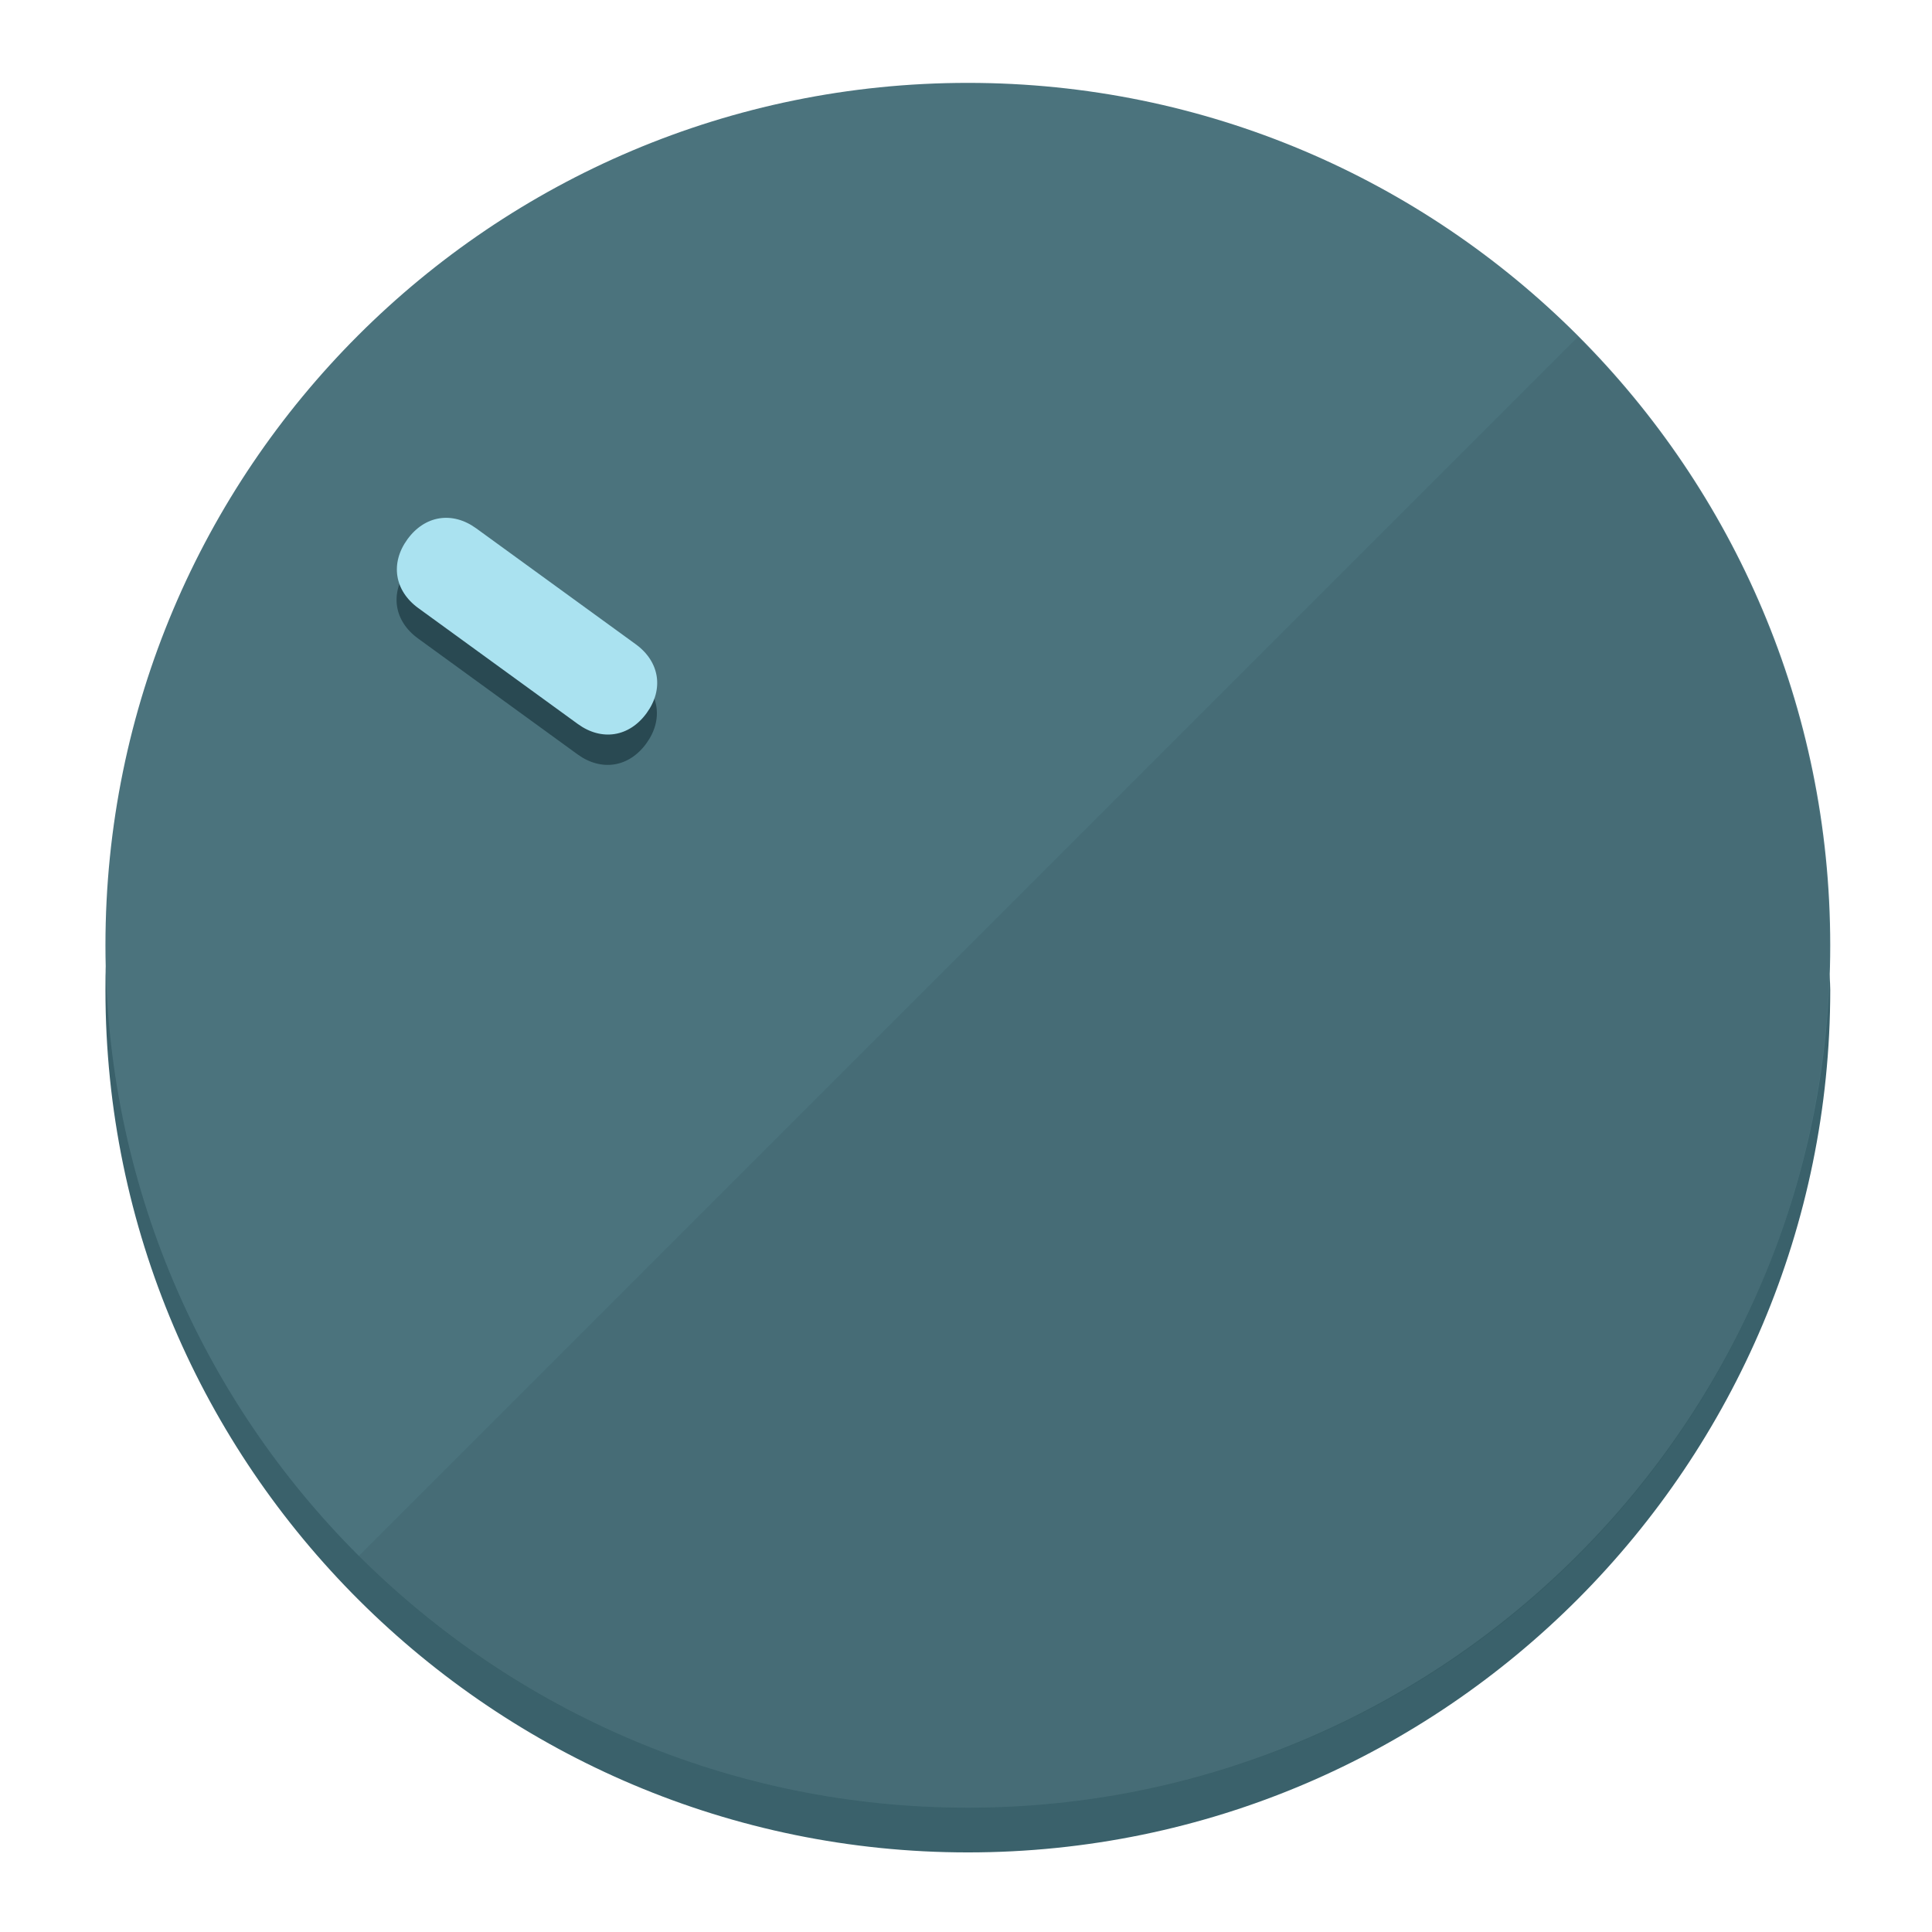
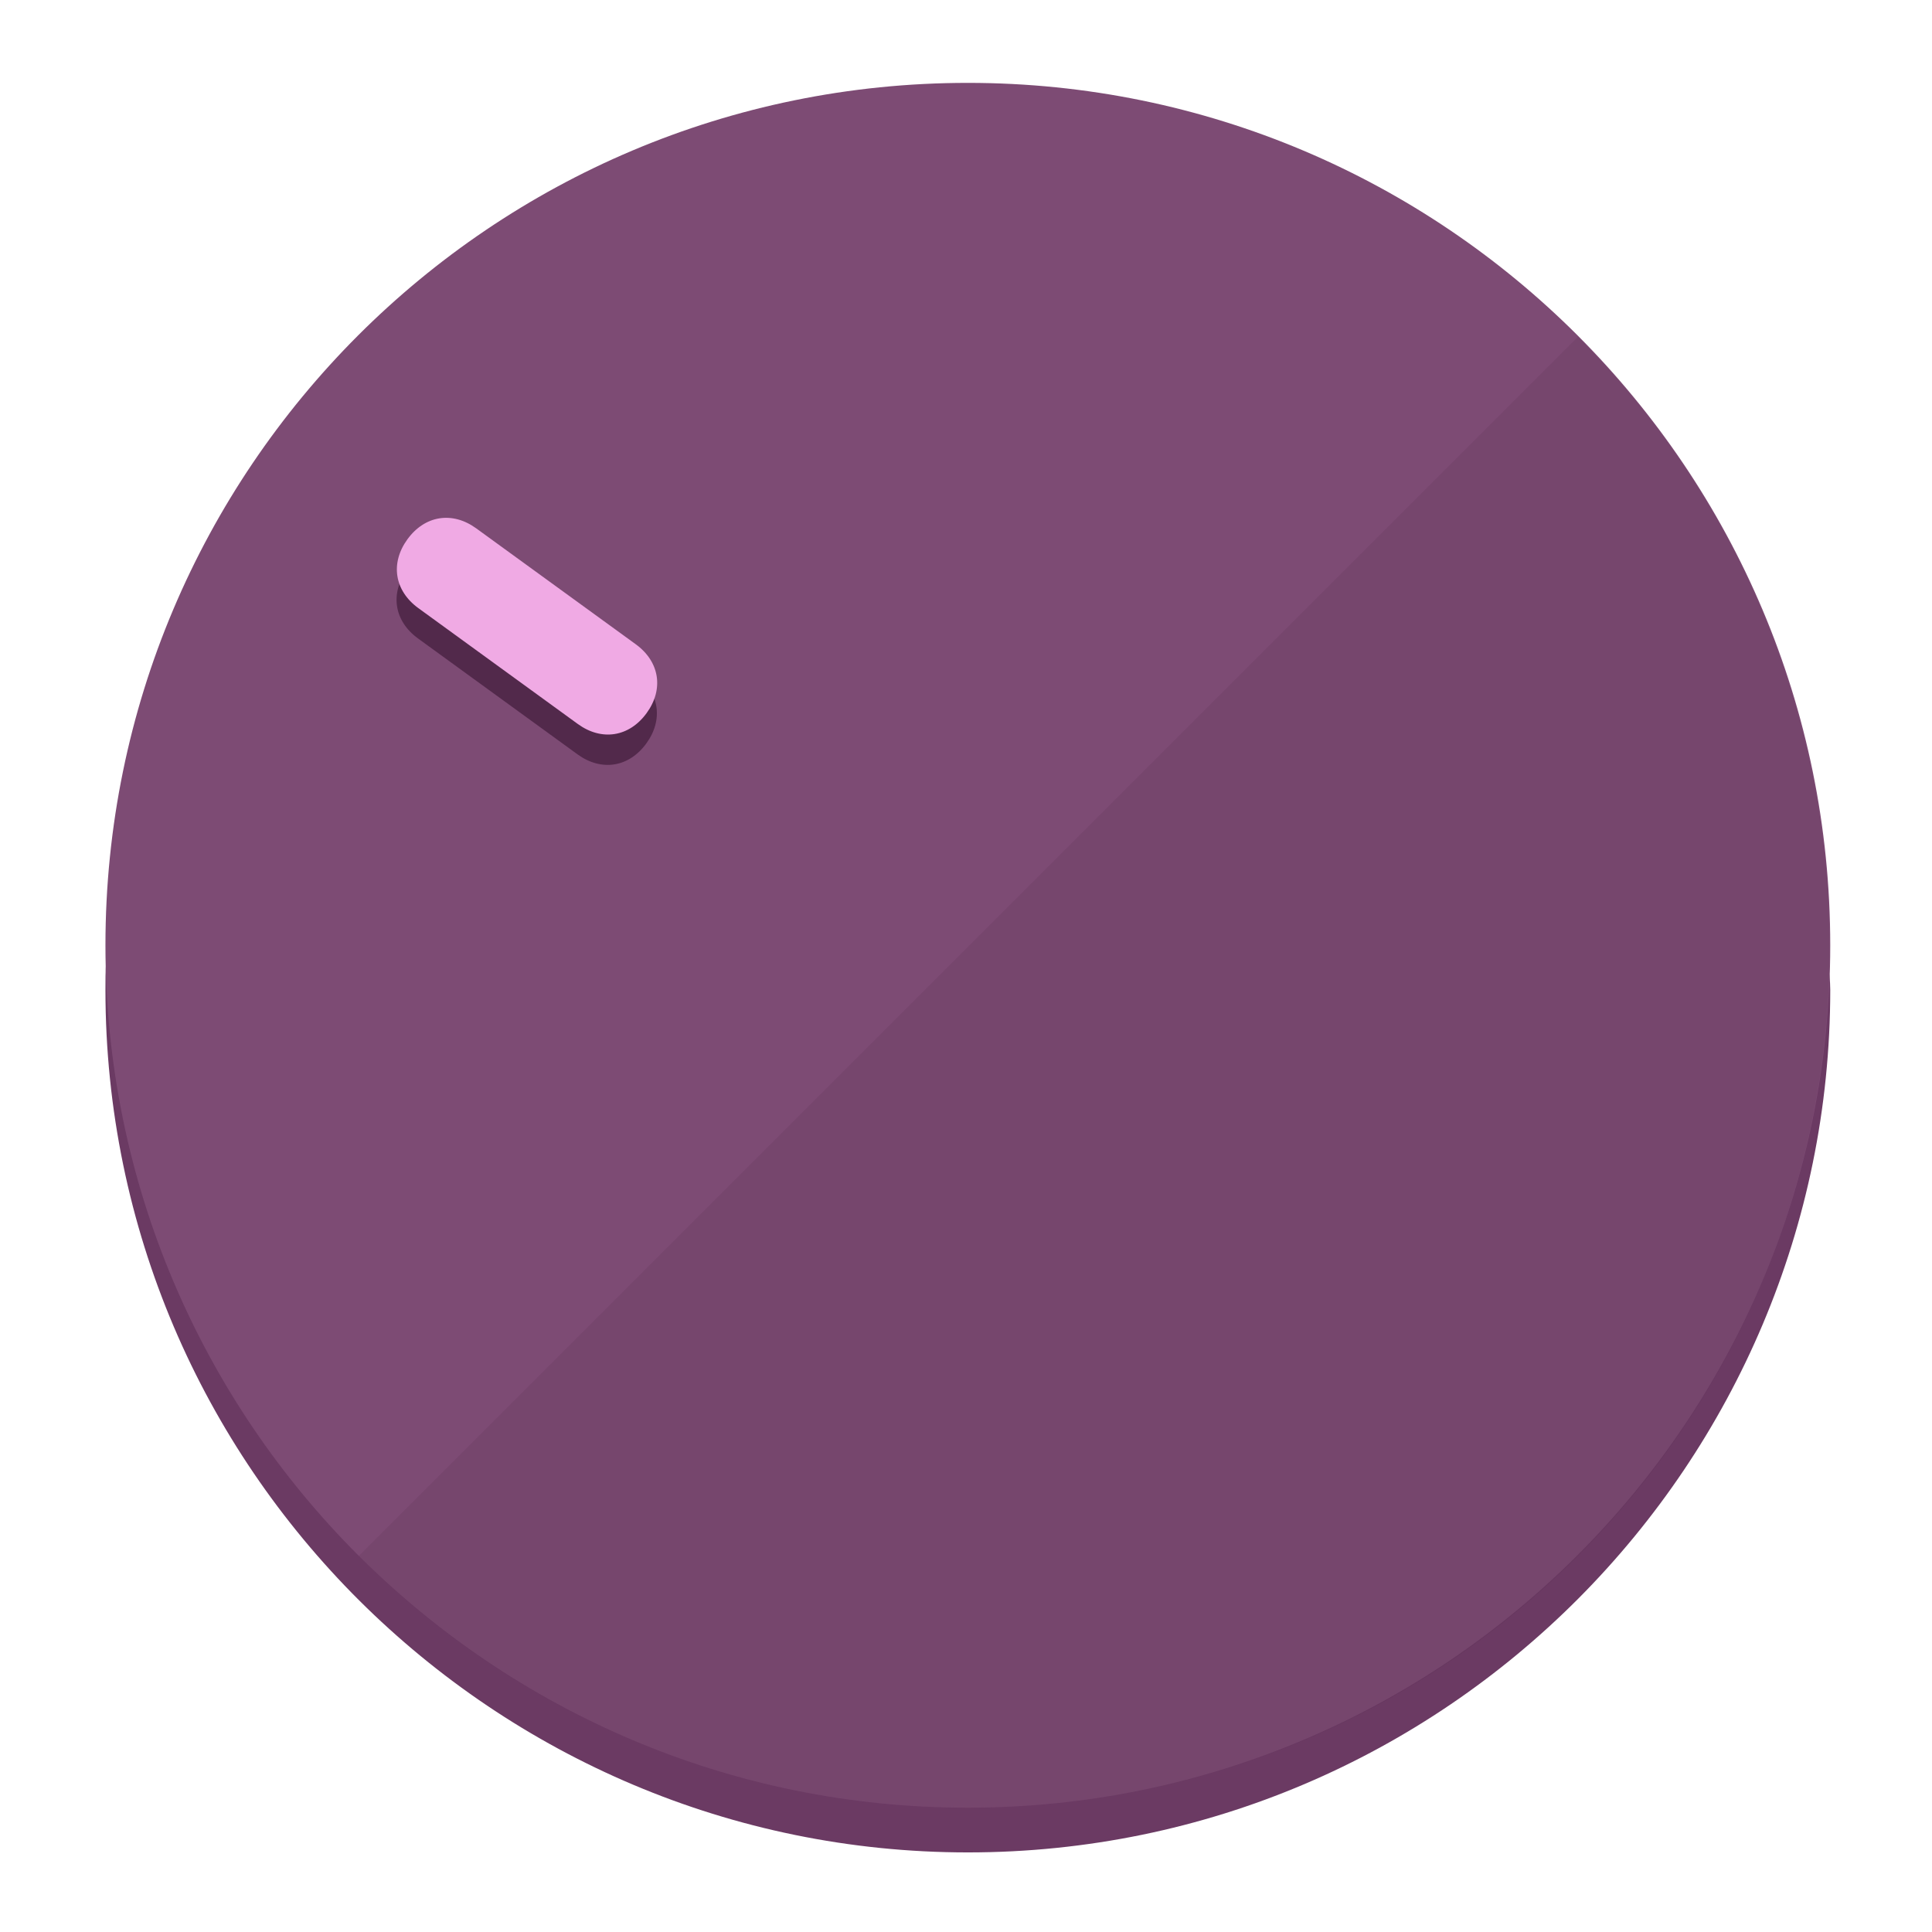
<svg xmlns="http://www.w3.org/2000/svg" height="120px" width="120px" version="1.1" id="Layer_1" viewBox="0 0 496.8 496.8" xml:space="preserve">
  <defs id="defs23" />
  <g id="g3158">
-     <path style="display:inline;fill:#3A616B;fill-opacity:1;stroke-width:1.584" d="m 248.875,445.92 c 116.582,0 212.89,-91.238 220.493,-205.286 0,5.069 1.267,8.87 1.267,13.939 0,121.651 -98.842,221.76 -221.76,221.76 -121.651,0 -221.76,-98.842 -221.76,-221.76 0,-5.069 0,-8.87 1.267,-13.939 7.603,114.048 103.91,205.286 220.493,205.286 z" id="path8" />
-     <circle style="display:inline;fill:#4B737D;fill-opacity:1;stroke-width:1.584" cx="248.875" cy="243.071" r="221.76" id="circle12" />
-     <path style="display:inline;fill:#294952;fill-opacity:0.154;stroke-width:1.587" d="m 405.744,86.606 c 86.308,86.308 86.308,227.193 0,313.5 -86.308,86.308 -227.193,86.308 -313.5,0" id="path14" />
+     <path style="display:inline;fill:#6B3A63;fill-opacity:1;stroke-width:1.584" d="m 248.875,445.92 c 116.582,0 212.89,-91.238 220.493,-205.286 0,5.069 1.267,8.87 1.267,13.939 0,121.651 -98.842,221.76 -221.76,221.76 -121.651,0 -221.76,-98.842 -221.76,-221.76 0,-5.069 0,-8.87 1.267,-13.939 7.603,114.048 103.91,205.286 220.493,205.286 z" id="path8" />
+     <circle style="display:inline;fill:#7D4B74;fill-opacity:1;stroke-width:1.584" cx="248.875" cy="243.071" r="221.76" id="circle12" />
+     <path style="display:inline;fill:#52294B;fill-opacity:0.154;stroke-width:1.587" d="m 405.744,86.606 c 86.308,86.308 86.308,227.193 0,313.5 -86.308,86.308 -227.193,86.308 -313.5,0" id="path14" />
  </g>
  <g id="g3198">
    <circle style="display:none;fill:#000000;fill-opacity:0;stroke-width:1.584" cx="-51.017" cy="344.188" r="221.76" id="circle12-3" transform="rotate(-54)" />
-     <path style="display:inline;fill:#294952;fill-opacity:1;stroke-width:1.584" d="m 163.397,173.469 c 6.151,4.469 7.272,11.549 2.803,17.7 v 0 c -4.469,6.151 -11.549,7.272 -17.7,2.803 l -41.007,-29.794 c -6.151,-4.469 -7.272,-11.549 -2.803,-17.7 v 0 c 4.469,-6.151 11.549,-7.272 17.7,-2.803 z" id="path3789" />
-     <path style="display:inline;fill:#AAE2F0;stroke-width:1.584" d="m 163.475,165.664 c 6.151,4.469 7.272,11.549 2.803,17.7 v 0 c -4.469,6.151 -11.549,7.272 -17.7,2.803 l -41.007,-29.794 c -6.151,-4.469 -7.272,-11.549 -2.803,-17.7 v 0 c 4.469,-6.151 11.549,-7.272 17.7,-2.803 z" id="path915" />
+     <path style="display:inline;fill:#52294B;fill-opacity:1;stroke-width:1.584" d="m 163.397,173.469 c 6.151,4.469 7.272,11.549 2.803,17.7 v 0 c -4.469,6.151 -11.549,7.272 -17.7,2.803 l -41.007,-29.794 c -6.151,-4.469 -7.272,-11.549 -2.803,-17.7 v 0 c 4.469,-6.151 11.549,-7.272 17.7,-2.803 z" id="path3789" />
+     <path style="display:inline;fill:#F0AAE4;stroke-width:1.584" d="m 163.475,165.664 c 6.151,4.469 7.272,11.549 2.803,17.7 v 0 c -4.469,6.151 -11.549,7.272 -17.7,2.803 l -41.007,-29.794 c -6.151,-4.469 -7.272,-11.549 -2.803,-17.7 v 0 c 4.469,-6.151 11.549,-7.272 17.7,-2.803 z" id="path915" />
  </g>
</svg>
